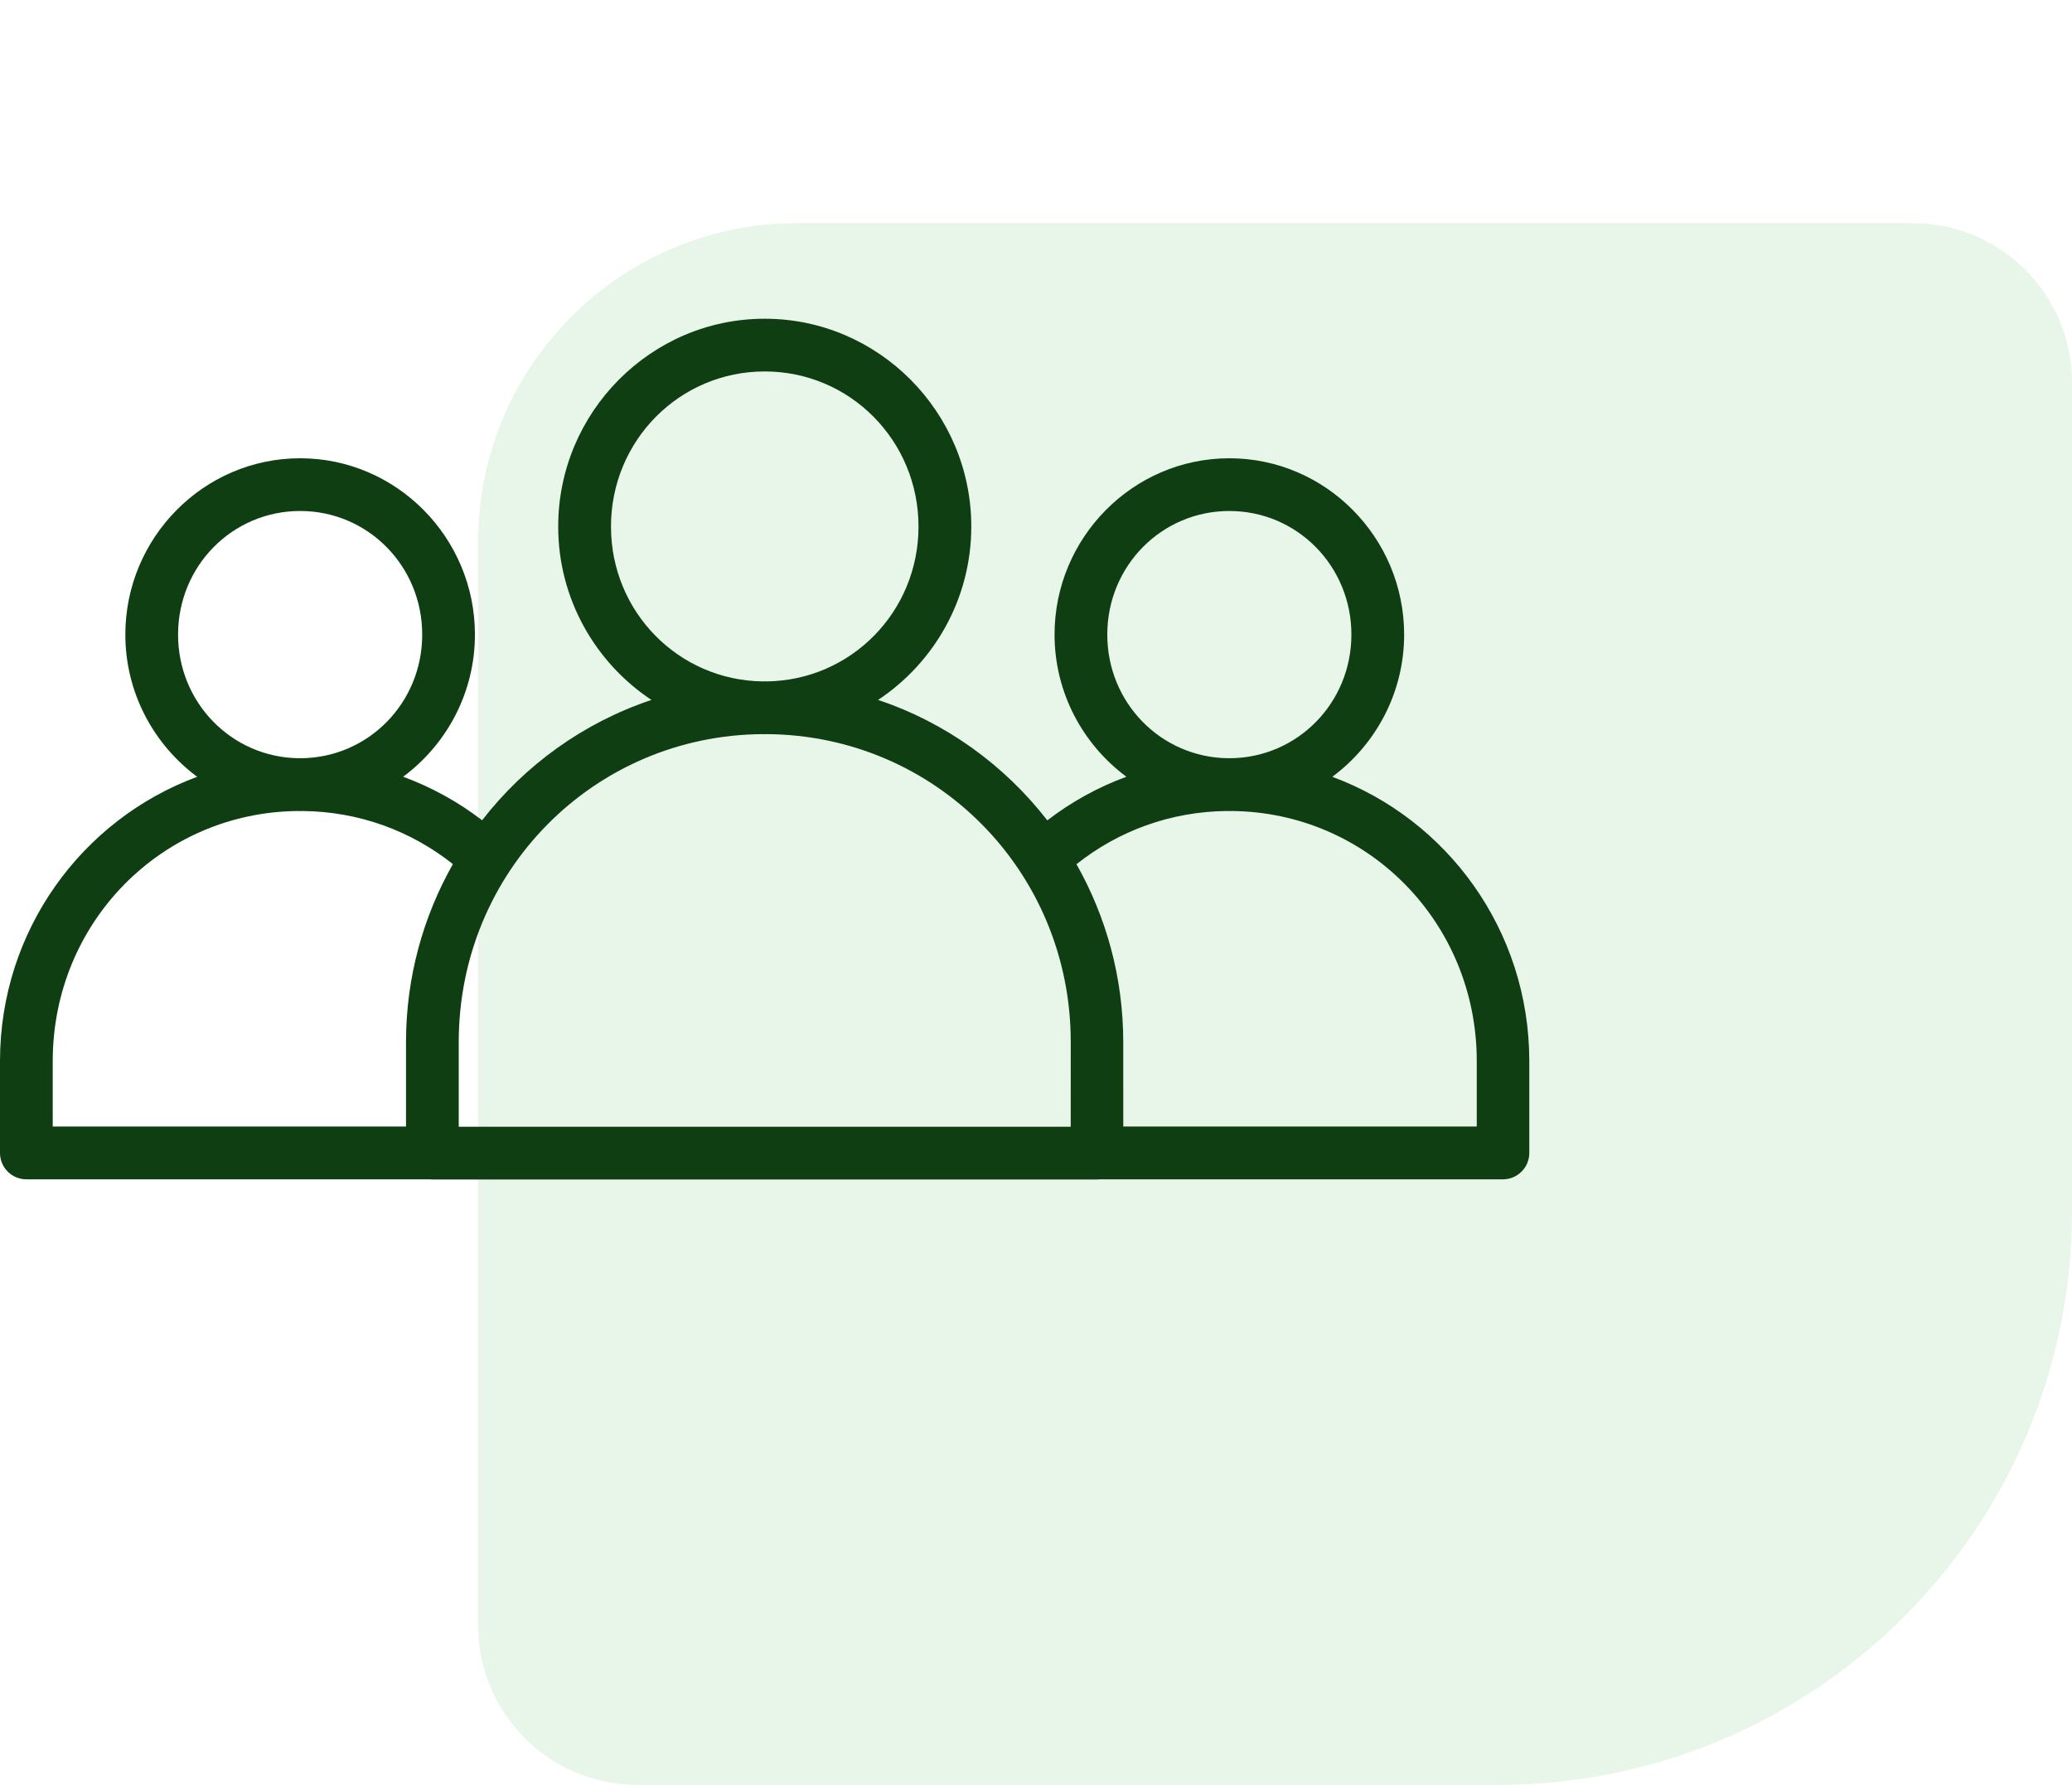
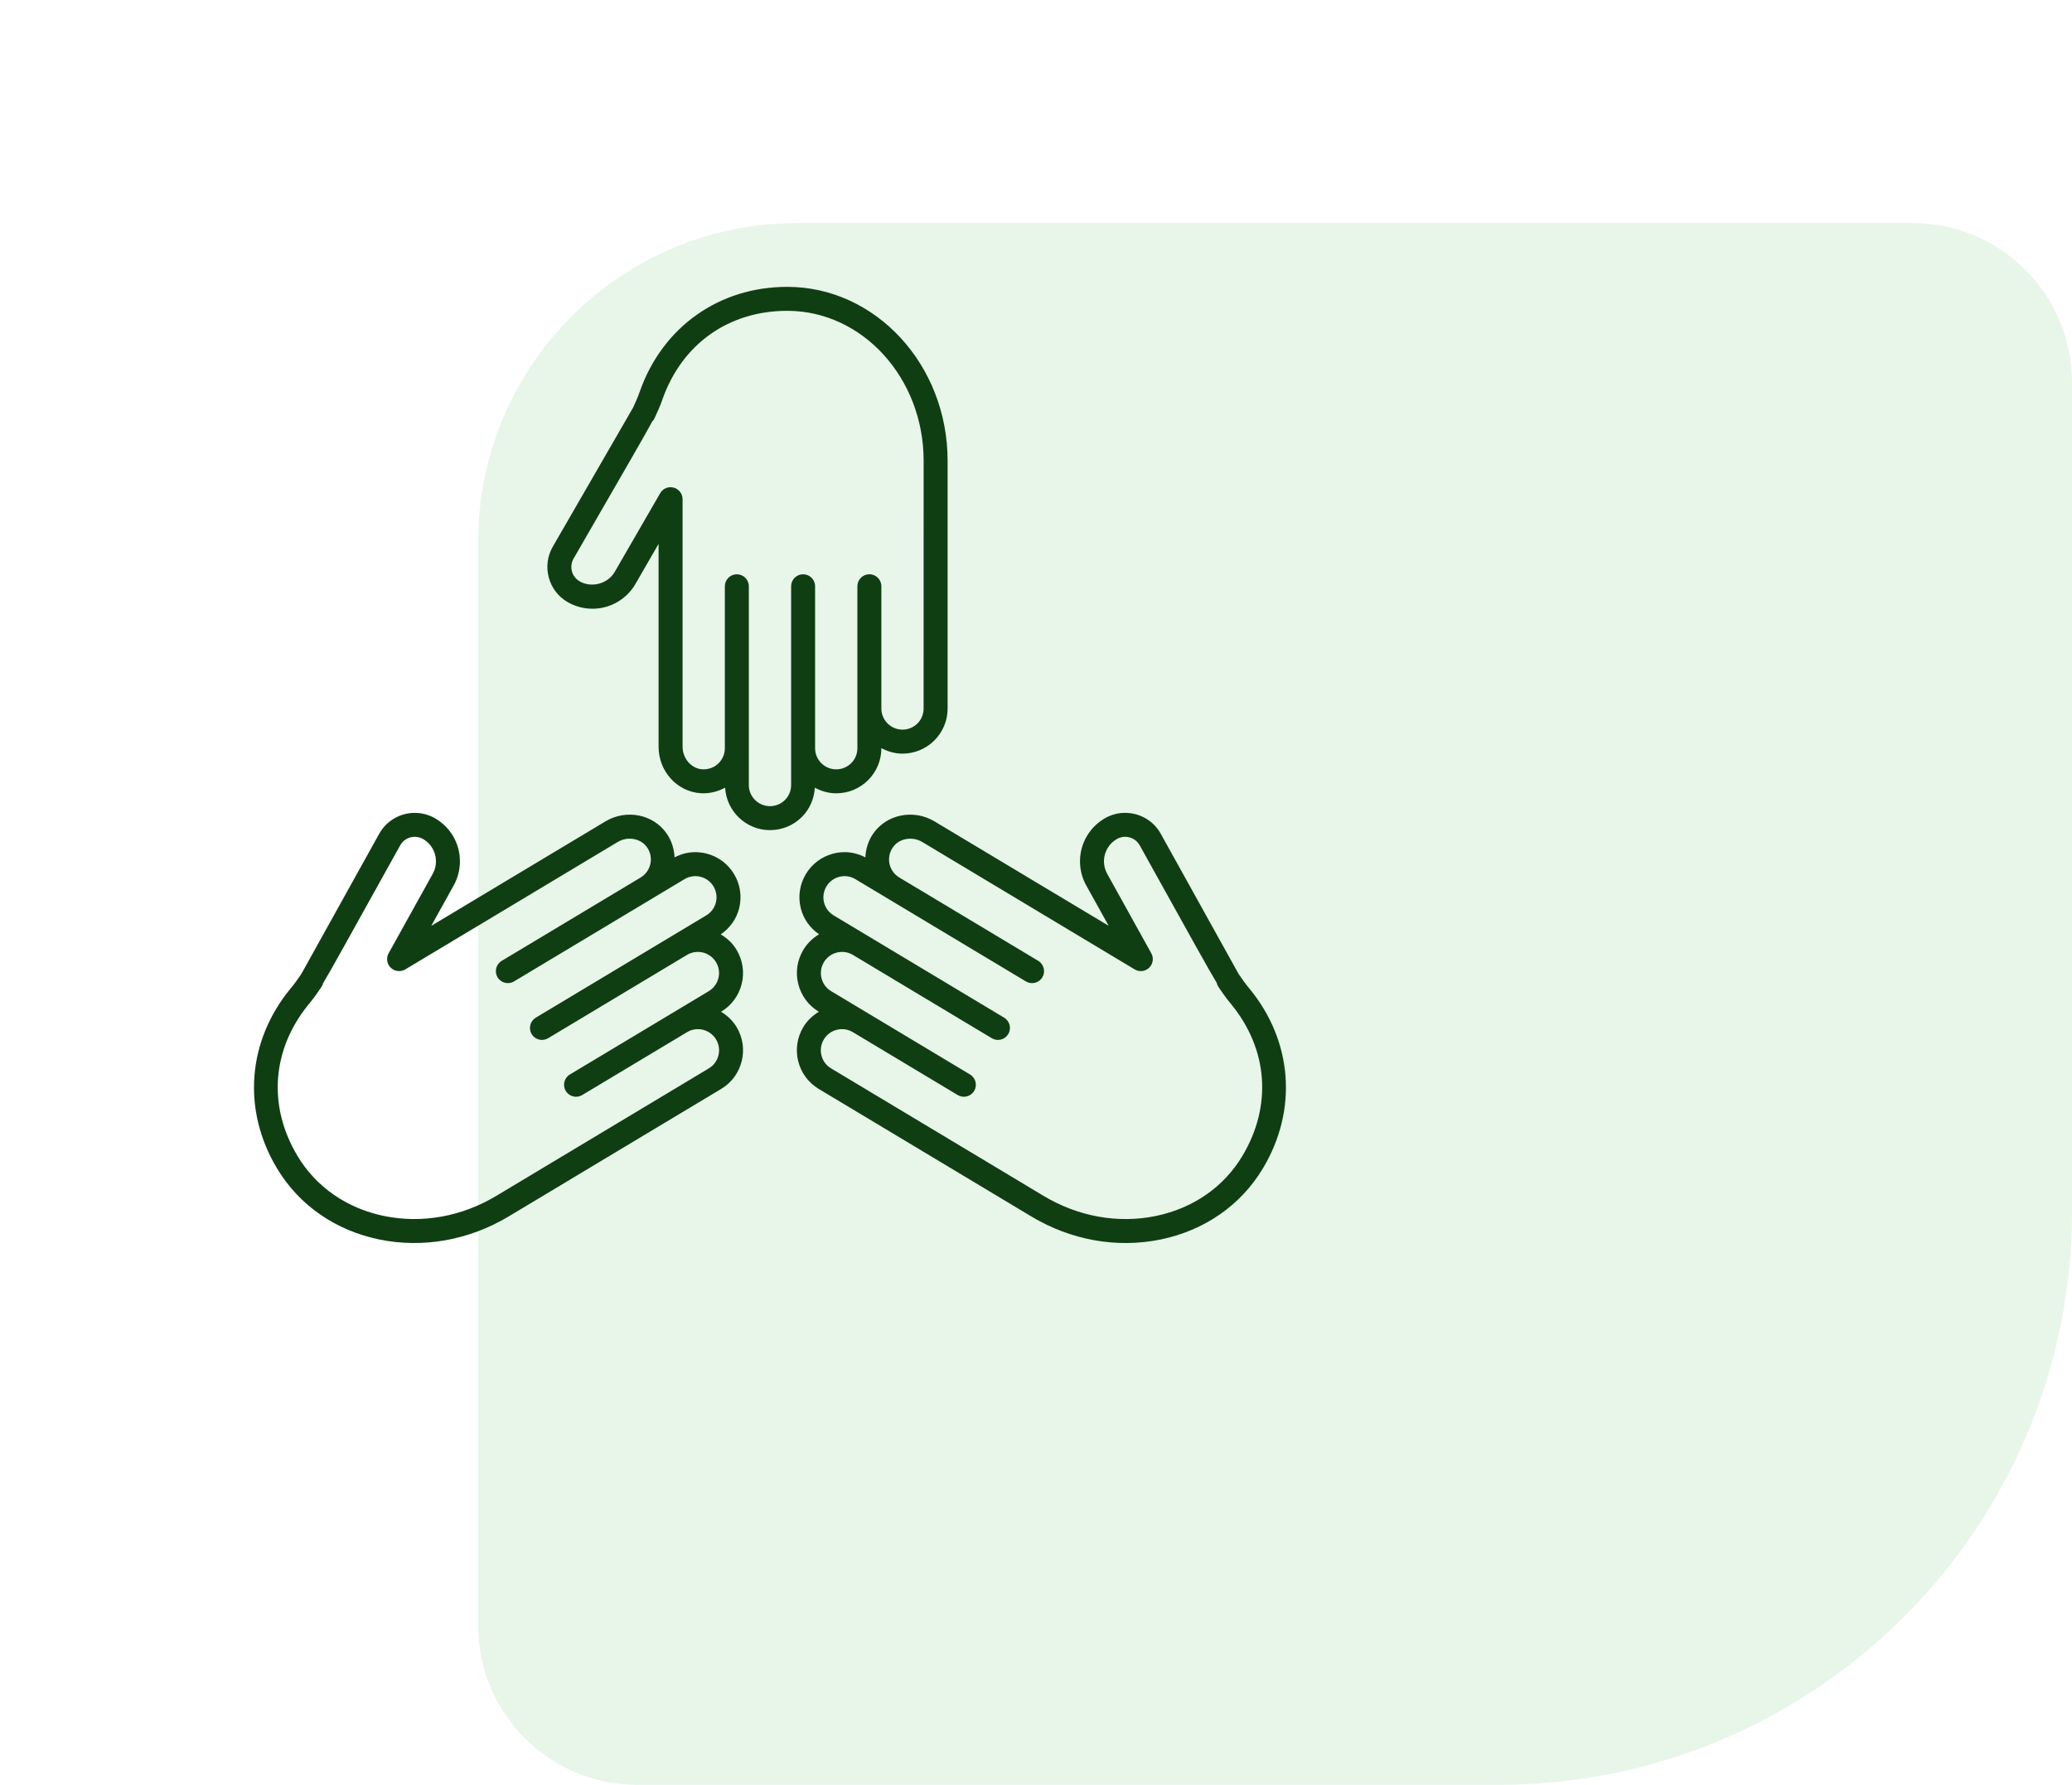
<svg xmlns="http://www.w3.org/2000/svg" width="65" height="56" viewBox="0 0 65 56" fill="none">
  <path d="M65 38C65 47.941 56.941 56 47 56L20 56C17.239 56 15 53.761 15 51L15 17C15 11.477 19.477 7 25 7L60 7C62.761 7 65 9.239 65 12L65 38Z" fill="#E8F5E9" />
-   <path d="M23.99 10C20.419 10 17.511 12.934 17.511 16.52C17.511 18.789 18.677 20.793 20.436 21.96C18.311 22.671 16.472 23.998 15.124 25.736C14.378 25.162 13.545 24.701 12.647 24.37C14.009 23.36 14.899 21.735 14.899 19.91C14.899 16.868 12.439 14.378 9.415 14.378C6.392 14.378 3.932 16.868 3.932 19.91C3.932 21.736 4.823 23.361 6.186 24.372C2.577 25.704 0 29.19 0 33.293V36.175C0 36.395 0.088 36.606 0.244 36.76C0.4 36.916 0.611 37.002 0.83 37.001H13.476C13.506 37.005 13.537 37.006 13.567 37.006H34.413C34.444 37.006 34.475 37.005 34.505 37.001H47.151C47.606 36.999 47.974 36.63 47.975 36.175V33.293C47.975 29.19 45.402 25.704 41.795 24.372C43.158 23.361 44.049 21.736 44.049 19.91C44.049 16.868 41.589 14.378 38.566 14.378C35.543 14.378 33.082 16.868 33.082 19.91C33.082 21.735 33.973 23.359 35.335 24.37C34.435 24.701 33.601 25.164 32.855 25.739C31.507 24.001 29.671 22.671 27.546 21.96C29.305 20.793 30.47 18.789 30.47 16.52C30.47 12.934 27.561 10 23.99 10H23.99ZM23.99 11.654C26.661 11.654 28.814 13.822 28.814 16.52C28.814 19.198 26.695 21.344 24.053 21.379C24.032 21.379 24.011 21.376 23.99 21.376C23.969 21.376 23.948 21.379 23.927 21.379C21.285 21.345 19.167 19.198 19.167 16.52C19.167 13.822 21.319 11.654 23.99 11.654H23.99ZM9.416 16.032C11.535 16.032 13.245 17.753 13.245 19.91C13.245 22.053 11.557 23.765 9.458 23.789C9.444 23.789 9.43 23.787 9.416 23.787C9.402 23.787 9.388 23.789 9.373 23.789C7.274 23.765 5.586 22.052 5.586 19.91C5.586 17.753 7.296 16.032 9.415 16.032H9.416ZM38.565 16.032C40.685 16.032 42.394 17.753 42.394 19.91C42.394 22.053 40.707 23.765 38.607 23.789C38.593 23.789 38.58 23.787 38.565 23.787C38.551 23.787 38.538 23.789 38.523 23.789C36.424 23.765 34.736 22.052 34.736 19.91C34.736 17.753 36.446 16.032 38.565 16.032H38.565ZM23.927 23.033C23.948 23.033 23.968 23.036 23.99 23.036C24.011 23.036 24.032 23.033 24.053 23.033C29.35 23.067 33.59 27.343 33.59 32.695L33.589 35.351H14.391V32.695C14.391 27.342 18.629 23.067 23.926 23.033H23.927ZM9.352 25.445C9.373 25.445 9.394 25.448 9.415 25.448C9.437 25.448 9.457 25.445 9.479 25.445C11.27 25.459 12.905 26.077 14.207 27.111C13.276 28.759 12.737 30.662 12.737 32.696V35.345H1.654V33.293C1.654 28.943 5.074 25.479 9.352 25.445L9.352 25.445ZM38.502 25.445C38.523 25.445 38.544 25.448 38.565 25.448C38.587 25.448 38.607 25.445 38.628 25.445C42.906 25.479 46.327 28.944 46.327 33.294V35.345H35.238L35.237 32.696C35.237 30.663 34.7 28.762 33.77 27.114C35.073 26.079 36.709 25.459 38.502 25.445H38.502Z" fill="#103E13" />
+   <path d="M28.312 23.645C28.071 23.645 27.847 23.578 27.649 23.472V23.475C27.649 23.854 27.501 24.209 27.234 24.476C26.967 24.743 26.611 24.89 26.233 24.89C25.989 24.89 25.762 24.822 25.562 24.713C25.541 25.06 25.403 25.384 25.156 25.631C24.889 25.898 24.533 26.045 24.154 26.045C23.402 26.045 22.791 25.454 22.747 24.713C22.514 24.839 22.251 24.905 21.98 24.887C21.24 24.839 20.66 24.199 20.66 23.431V17.064L19.935 18.32C19.659 18.801 19.142 19.099 18.586 19.099C18.315 19.099 18.047 19.028 17.809 18.892C17.514 18.721 17.303 18.446 17.215 18.117C17.127 17.788 17.172 17.444 17.343 17.149C17.343 17.149 19.715 13.041 19.86 12.789C19.877 12.751 19.926 12.641 19.968 12.547C20.007 12.458 20.042 12.366 20.074 12.274C20.79 10.254 22.561 9 24.697 9C27.47 9 29.727 11.447 29.727 14.455L29.727 22.229C29.727 22.607 29.58 22.963 29.313 23.23C29.046 23.497 28.69 23.645 28.311 23.645L28.312 23.645ZM24.697 9.752C22.861 9.752 21.398 10.789 20.783 12.525C20.744 12.635 20.703 12.746 20.655 12.853C20.516 13.164 20.516 13.164 20.477 13.209L20.472 13.205C20.278 13.57 19.703 14.566 17.994 17.525C17.924 17.646 17.905 17.787 17.941 17.922C17.977 18.057 18.064 18.17 18.185 18.24C18.558 18.454 19.07 18.316 19.283 17.945L20.711 15.473C20.796 15.326 20.968 15.254 21.134 15.299C21.298 15.343 21.413 15.492 21.413 15.662V23.431C21.413 23.798 21.689 24.114 22.029 24.137C22.225 24.147 22.408 24.081 22.545 23.944C22.67 23.819 22.739 23.653 22.739 23.475V18.394C22.739 18.186 22.907 18.018 23.115 18.018C23.323 18.018 23.491 18.186 23.491 18.394L23.491 24.63C23.491 24.996 23.789 25.293 24.154 25.293C24.332 25.293 24.499 25.225 24.624 25.1C24.749 24.975 24.818 24.808 24.818 24.63V18.394C24.818 18.186 24.986 18.018 25.194 18.018C25.402 18.018 25.57 18.186 25.57 18.394L25.57 23.417V23.475C25.57 23.841 25.867 24.138 26.233 24.138C26.411 24.138 26.577 24.069 26.703 23.944C26.828 23.819 26.897 23.653 26.897 23.475V18.394C26.897 18.186 27.065 18.017 27.273 18.017C27.481 18.017 27.649 18.186 27.649 18.394L27.649 22.229C27.649 22.595 27.946 22.892 28.312 22.892C28.489 22.892 28.656 22.823 28.781 22.699C28.906 22.574 28.974 22.407 28.974 22.229L28.975 14.455C28.975 11.862 27.056 9.752 24.697 9.752L24.697 9.752Z" fill="#103E13" />
+   <path d="M13.529 29.048L18.989 25.773C19.647 25.377 20.494 25.545 20.916 26.155C21.07 26.378 21.149 26.636 21.161 26.9C21.365 26.794 21.586 26.736 21.812 26.736C21.927 26.736 22.043 26.75 22.158 26.779C22.524 26.871 22.834 27.1 23.028 27.424C23.223 27.749 23.279 28.129 23.188 28.495C23.103 28.835 22.897 29.12 22.61 29.316C22.811 29.434 22.984 29.595 23.107 29.801C23.301 30.125 23.358 30.506 23.267 30.872C23.175 31.239 22.946 31.548 22.621 31.743L22.619 31.744C22.816 31.862 22.986 32.022 23.108 32.224C23.302 32.549 23.359 32.929 23.267 33.296C23.176 33.663 22.946 33.972 22.622 34.166L15.956 38.166C14.712 38.912 13.273 39.169 11.906 38.89C10.527 38.608 9.385 37.816 8.69 36.658C7.591 34.826 7.756 32.662 9.119 31.01C9.182 30.935 9.243 30.858 9.299 30.778C9.358 30.694 9.427 30.595 9.451 30.561C9.592 30.309 11.895 26.16 11.895 26.161C12.127 25.741 12.563 25.504 13.012 25.504C13.222 25.504 13.435 25.555 13.631 25.664C13.868 25.797 14.067 25.99 14.207 26.222C14.493 26.699 14.503 27.296 14.233 27.78L13.529 29.048ZM13.562 26.609C13.489 26.487 13.388 26.39 13.266 26.321C13.012 26.181 12.693 26.272 12.553 26.525C10.905 29.494 10.343 30.505 10.127 30.865L10.132 30.867C10.113 30.927 10.113 30.927 9.915 31.21C9.848 31.306 9.774 31.398 9.7 31.489C8.527 32.909 8.391 34.697 9.335 36.271C9.92 37.246 10.886 37.914 12.057 38.153C13.239 38.394 14.486 38.17 15.568 37.521L22.235 33.521C22.388 33.43 22.495 33.285 22.538 33.113C22.581 32.942 22.554 32.763 22.463 32.611C22.275 32.298 21.866 32.195 21.553 32.384L18.264 34.357C18.086 34.464 17.855 34.406 17.748 34.228C17.641 34.05 17.699 33.819 17.877 33.712L21.166 31.739L22.234 31.098C22.386 31.006 22.494 30.861 22.537 30.69C22.58 30.518 22.553 30.34 22.462 30.188C22.274 29.874 21.865 29.772 21.552 29.96L17.195 32.574C17.016 32.681 16.786 32.623 16.679 32.445C16.572 32.267 16.63 32.036 16.808 31.929L22.155 28.721C22.308 28.63 22.415 28.485 22.458 28.313C22.501 28.142 22.474 27.963 22.383 27.811C22.292 27.659 22.147 27.552 21.975 27.509C21.802 27.466 21.625 27.493 21.473 27.584L20.483 28.177C20.483 28.177 20.483 28.178 20.483 28.178H20.482L16.125 30.792C15.947 30.899 15.716 30.841 15.609 30.663C15.502 30.485 15.56 30.254 15.738 30.147L20.095 27.533C20.247 27.441 20.355 27.296 20.398 27.125C20.445 26.937 20.409 26.745 20.298 26.584C20.104 26.304 19.69 26.229 19.376 26.418L12.714 30.415C12.568 30.502 12.381 30.48 12.259 30.363C12.136 30.244 12.109 30.058 12.191 29.91L13.576 27.414C13.715 27.164 13.71 26.856 13.562 26.609L13.562 26.609Z" fill="#103E13" />
+   <path d="M39.618 36.658C38.924 37.816 37.782 38.608 36.403 38.89C35.035 39.169 33.597 38.912 32.353 38.166L25.686 34.166C25.362 33.971 25.132 33.662 25.04 33.295C24.949 32.929 25.006 32.548 25.2 32.224C25.322 32.022 25.492 31.862 25.689 31.744L25.687 31.743C25.363 31.548 25.133 31.239 25.042 30.872C24.95 30.506 25.007 30.125 25.202 29.8C25.327 29.592 25.499 29.429 25.695 29.313C25.41 29.117 25.205 28.833 25.121 28.496C25.029 28.129 25.086 27.748 25.28 27.424C25.475 27.1 25.784 26.87 26.151 26.779C26.265 26.75 26.381 26.736 26.497 26.736C26.722 26.736 26.944 26.794 27.147 26.9C27.16 26.636 27.238 26.377 27.392 26.155C27.815 25.546 28.661 25.377 29.32 25.773L34.78 29.047L34.076 27.78C33.806 27.296 33.816 26.699 34.102 26.222C34.242 25.989 34.441 25.796 34.679 25.663C34.875 25.554 35.087 25.503 35.296 25.503C35.745 25.503 36.182 25.74 36.414 26.16C37.224 27.619 38.751 30.369 38.858 30.561C38.881 30.595 38.95 30.694 39.01 30.778C39.066 30.858 39.127 30.934 39.19 31.01C40.553 32.662 40.717 34.826 39.618 36.658L39.618 36.658ZM38.609 31.489C38.534 31.398 38.461 31.306 38.394 31.21C38.19 30.922 38.185 30.914 38.17 30.838C37.932 30.445 37.351 29.4 35.755 26.525C35.616 26.273 35.297 26.18 35.044 26.32C34.92 26.39 34.819 26.487 34.746 26.609C34.599 26.856 34.593 27.164 34.733 27.414L36.117 29.91C36.2 30.058 36.172 30.244 36.05 30.362C35.928 30.481 35.742 30.502 35.595 30.414L28.933 26.418C28.619 26.23 28.205 26.303 28.011 26.584C27.899 26.745 27.863 26.937 27.91 27.125C27.953 27.296 28.061 27.441 28.213 27.532C28.214 27.533 28.214 27.533 28.214 27.533L32.57 30.146C32.748 30.253 32.806 30.484 32.699 30.663C32.592 30.841 32.362 30.899 32.183 30.792L26.835 27.584C26.683 27.492 26.505 27.466 26.333 27.509C26.161 27.552 26.017 27.659 25.925 27.811C25.834 27.963 25.808 28.142 25.85 28.313C25.893 28.485 26.001 28.63 26.153 28.721L27.194 29.345L31.5 31.929C31.679 32.036 31.736 32.267 31.629 32.446C31.522 32.623 31.292 32.681 31.113 32.574L26.756 29.96C26.443 29.772 26.035 29.874 25.846 30.188C25.755 30.34 25.729 30.519 25.771 30.69C25.814 30.862 25.922 31.006 26.074 31.098L27.142 31.739L30.431 33.712C30.609 33.819 30.667 34.05 30.56 34.228C30.453 34.406 30.222 34.464 30.044 34.357L26.755 32.384C26.603 32.293 26.425 32.266 26.253 32.309C26.081 32.352 25.936 32.459 25.845 32.611C25.754 32.764 25.727 32.942 25.77 33.113C25.812 33.285 25.92 33.43 26.073 33.521L32.739 37.521C33.821 38.17 35.069 38.395 36.251 38.153C37.421 37.914 38.388 37.246 38.972 36.271C39.917 34.697 39.782 32.909 38.609 31.489L38.609 31.489Z" fill="#103E13" />
</svg>
